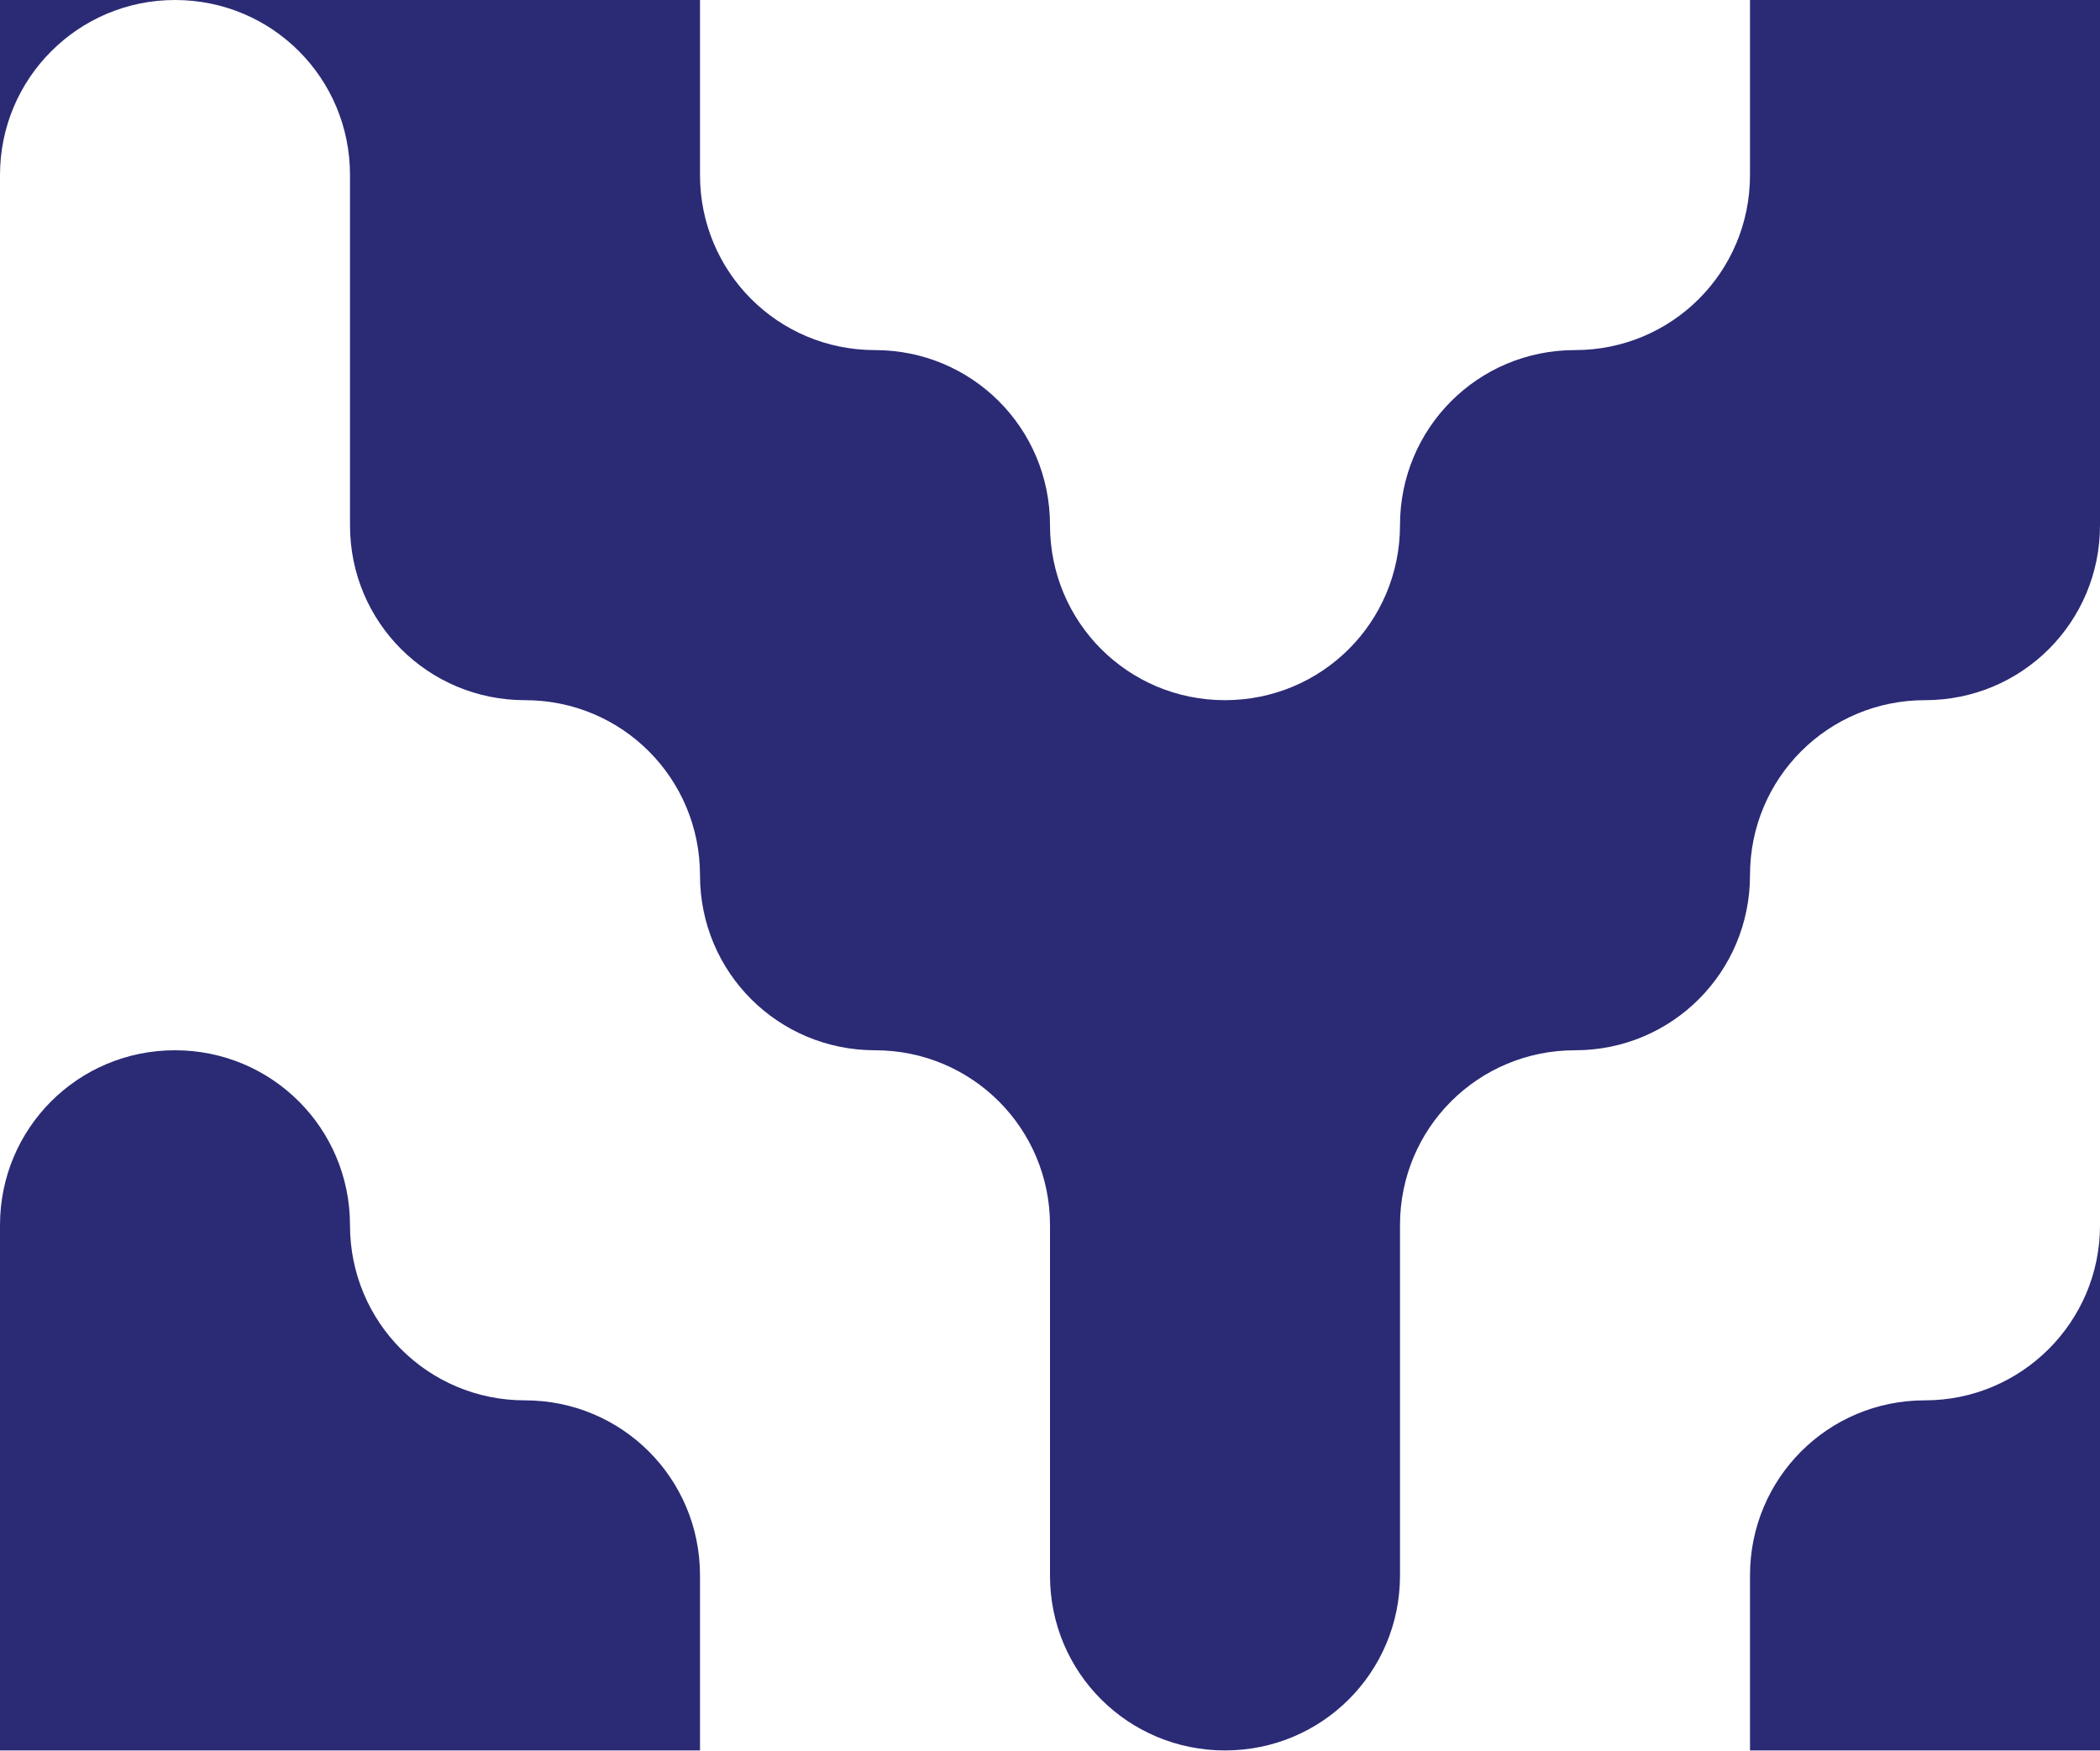
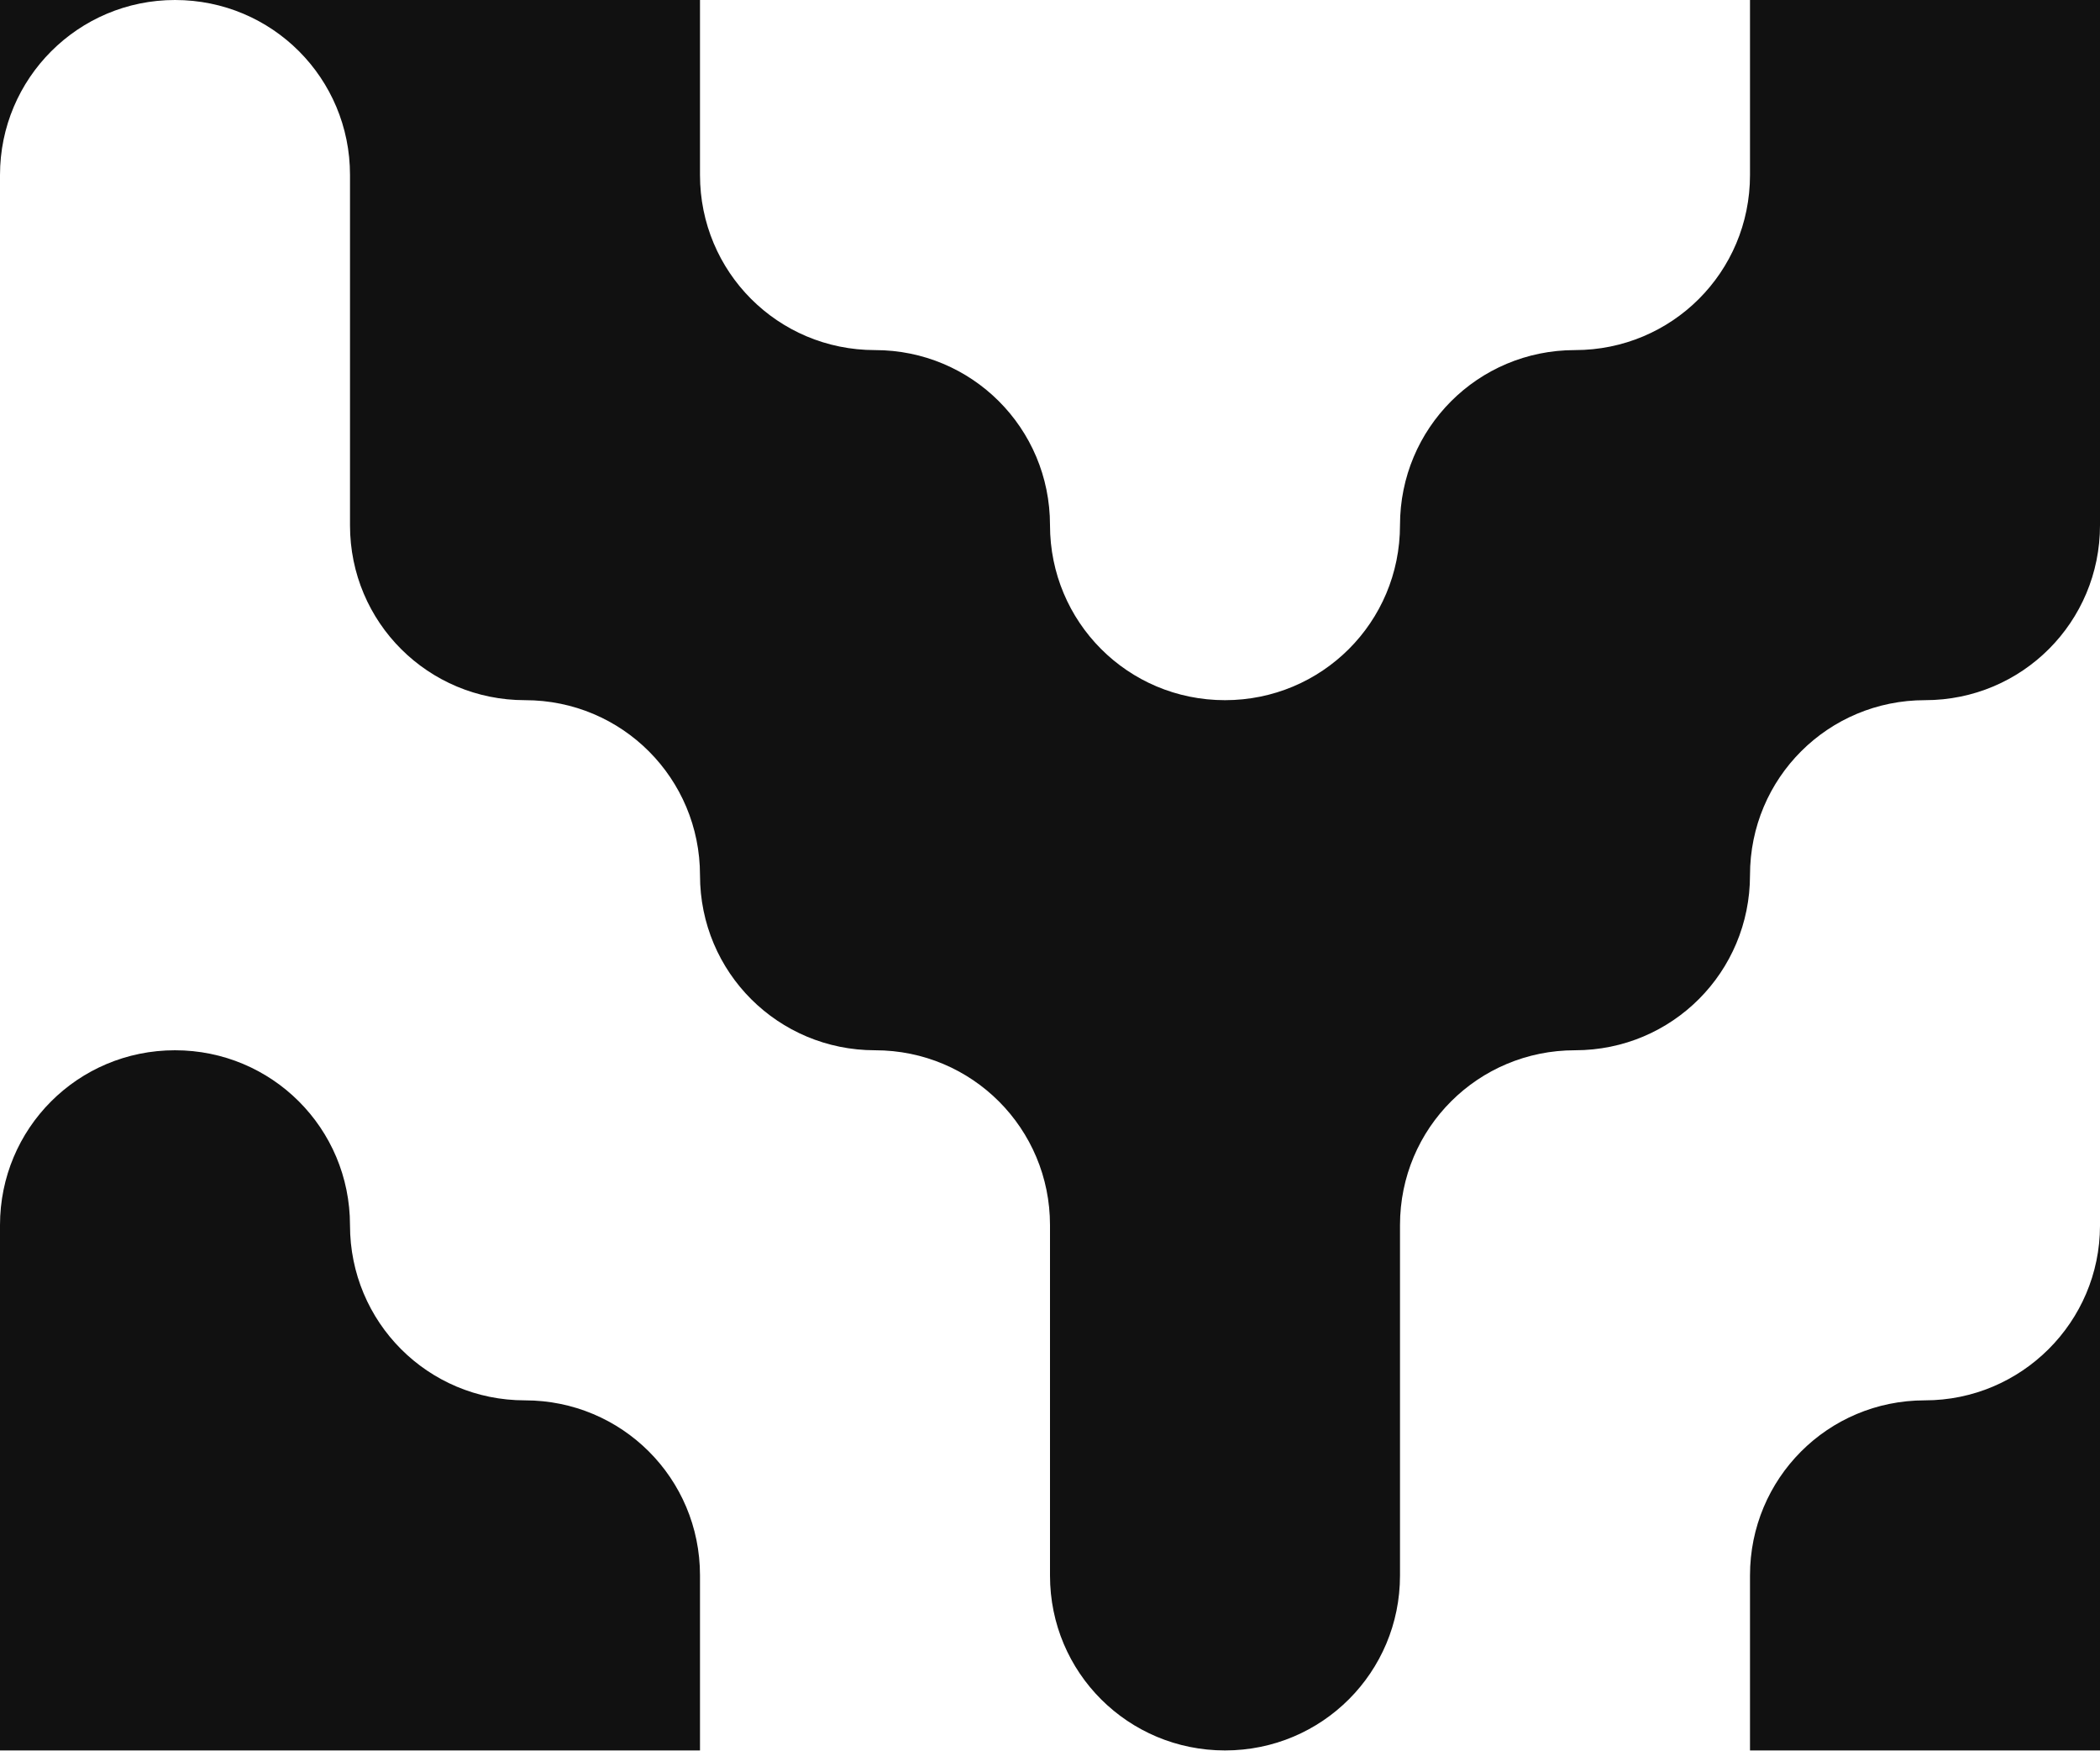
<svg xmlns="http://www.w3.org/2000/svg" width="24px" height="20px" viewBox="0 0 24 20" version="1.1">
  <defs />
  <g id="Page-1" stroke="none" strokeWidth="1" fill="none" fill-rule="evenodd">
-     <g id="melt" fill="#2b2a75">
+     <g id="melt" fill="#111">
      <path d="M20,18 C20,16.895 20.887,16 21.998,16 C23.102,16 23.998,15.105 24,14.006 L24,14 L24,20 L20,20 L20,18 Z M0,13.998 C0,12.895 0.888,12 2,12 C3.105,12 4,12.888 4,14 C4,15.105 4.888,16 6,16 C7.105,16 8,16.888 8,18 L8,20 L0,20 L0,13.998 Z M16,18.002 C16,19.105 15.112,20 14,20 C12.895,20 12,19.113 12,18.002 L12,13.998 C12,12.895 11.112,12 10,12 C8.895,12 8,11.112 8,10 C8,8.895 7.112,8 6,8 C4.895,8 4,7.113 4,6.002 L4,1.998 C4,0.895 3.112,-3.55271368e-15 2,0 C0.895,0 2.84217094e-14,0.895 3.55271368e-15,2 L0,0 L8,-1.42108547e-14 L8,2 C8,3.105 8.888,4 10,4 C11.105,4 12,4.888 12,6 C12,7.105 12.888,8 14,8 C15.105,8 16,7.112 16,6 C16,4.895 16.888,4 18,4 C19.105,4 20,3.112 20,2 L20,-3.55271368e-15 L24,-3.55271368e-15 L24,6.002 C24,7.105 23.112,8 22,8 C20.895,8 20,8.888 20,10 C20,11.105 19.112,12 18,12 C16.895,12 16,12.887 16,13.998 L16,18.002 Z" id="Combined-Shape" />
    </g>
  </g>
</svg>
